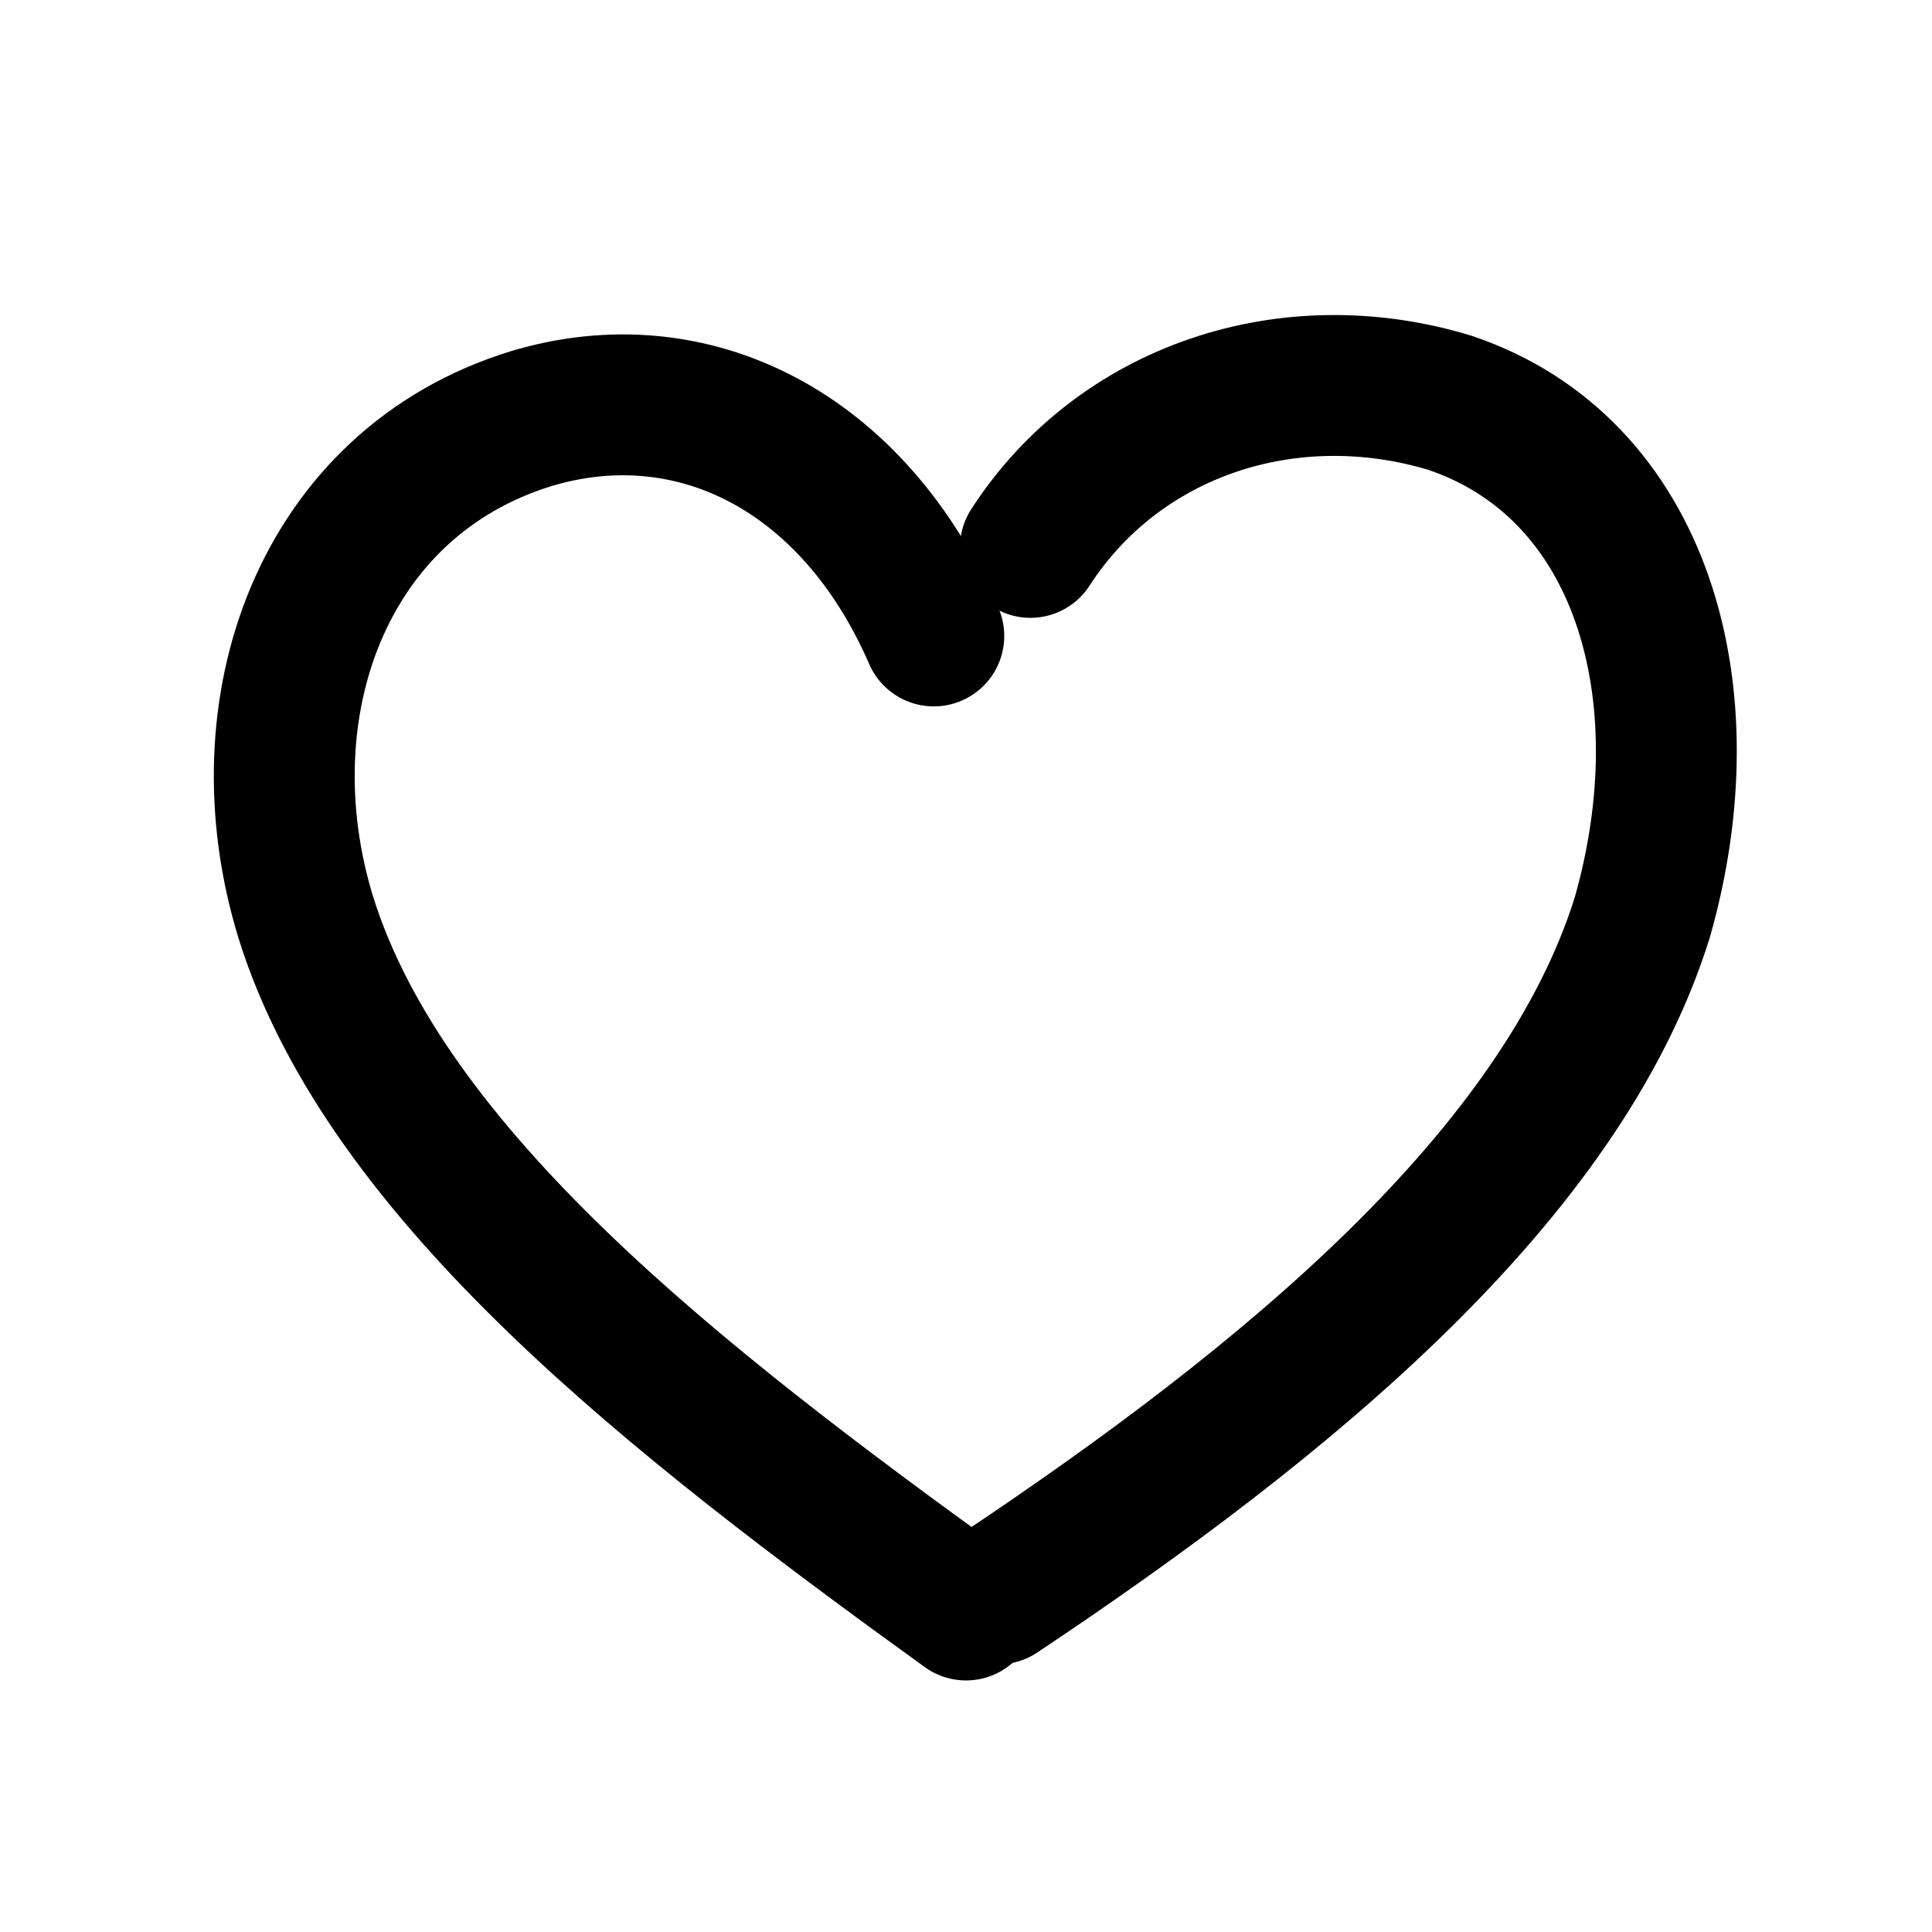
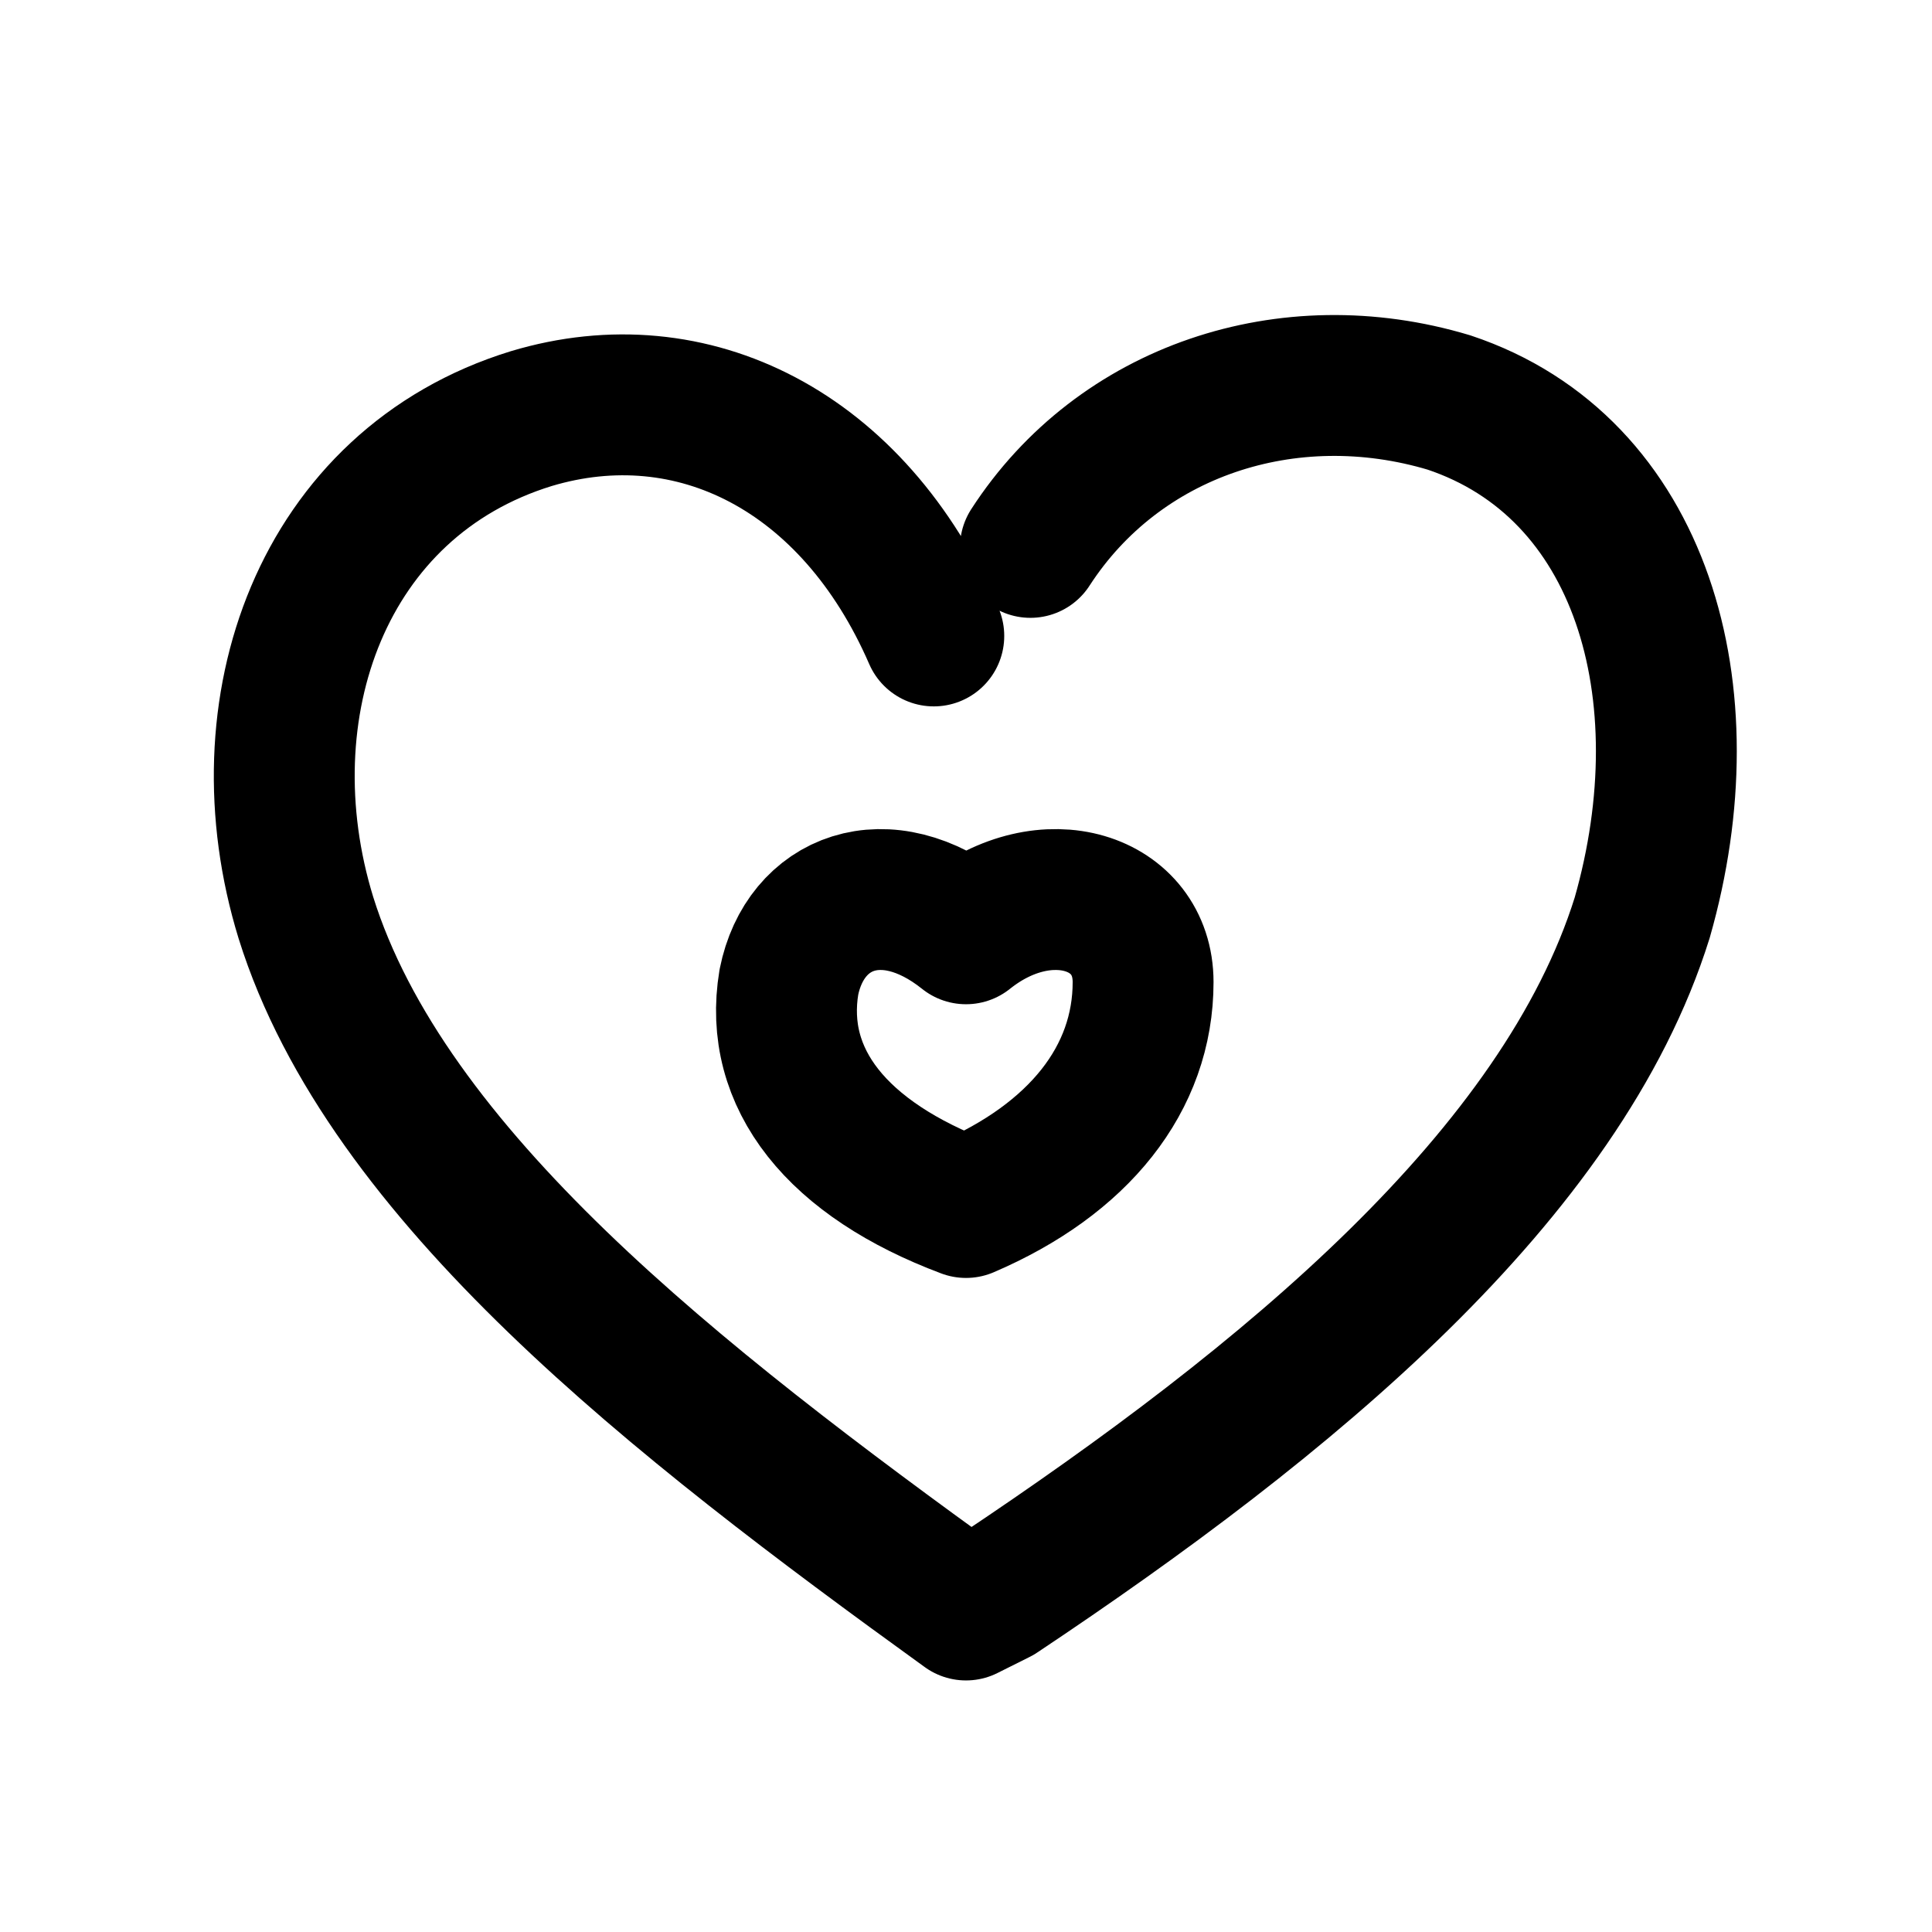
<svg xmlns="http://www.w3.org/2000/svg" viewBox="0 0 24 24" fill="none" stroke="currentColor" stroke-width="1.75" stroke-linecap="round" stroke-linejoin="round">
-   <path d="M11.6 7.9 C10.6 5.6 8.6 4.6 6.6 5.2 C4.0 6.0 3.0 8.8 3.8 11.4 C4.8 14.6 8.4 17.4 12.0 20.0" />
-   <path d="M12.8 6.8 C13.9 5.1 16.0 4.4 18.0 5.0 C20.4 5.8 21.2 8.6 20.4 11.4 C19.4 14.6 16.0 17.4 12.4 19.8" />
+   <path d="M11.6 7.9 C10.6 5.6 8.6 4.6 6.6 5.2 C4 6 3 8.8 3.8 11.4 C4.8 14.6 8.4 17.4 12 20 L12.4 19.8 C16 17.4 19.4 14.6 20.4 11.4 C21.2 8.6 20.4 5.8 18 5 C16 4.4 13.9 5.1 12.8 6.8" data-role="body" />
+   <path d="M12 15 C10.4 14.4 9.6 13.4 9.8 12.2 C10 11.2 11 10.8 12 11.6 C13 10.8 14.2 11.2 14.2 12.2 C14.2 13.4 13.4 14.4 12 15 Z" data-role="mark" data-rest="hidden" />
</svg>
